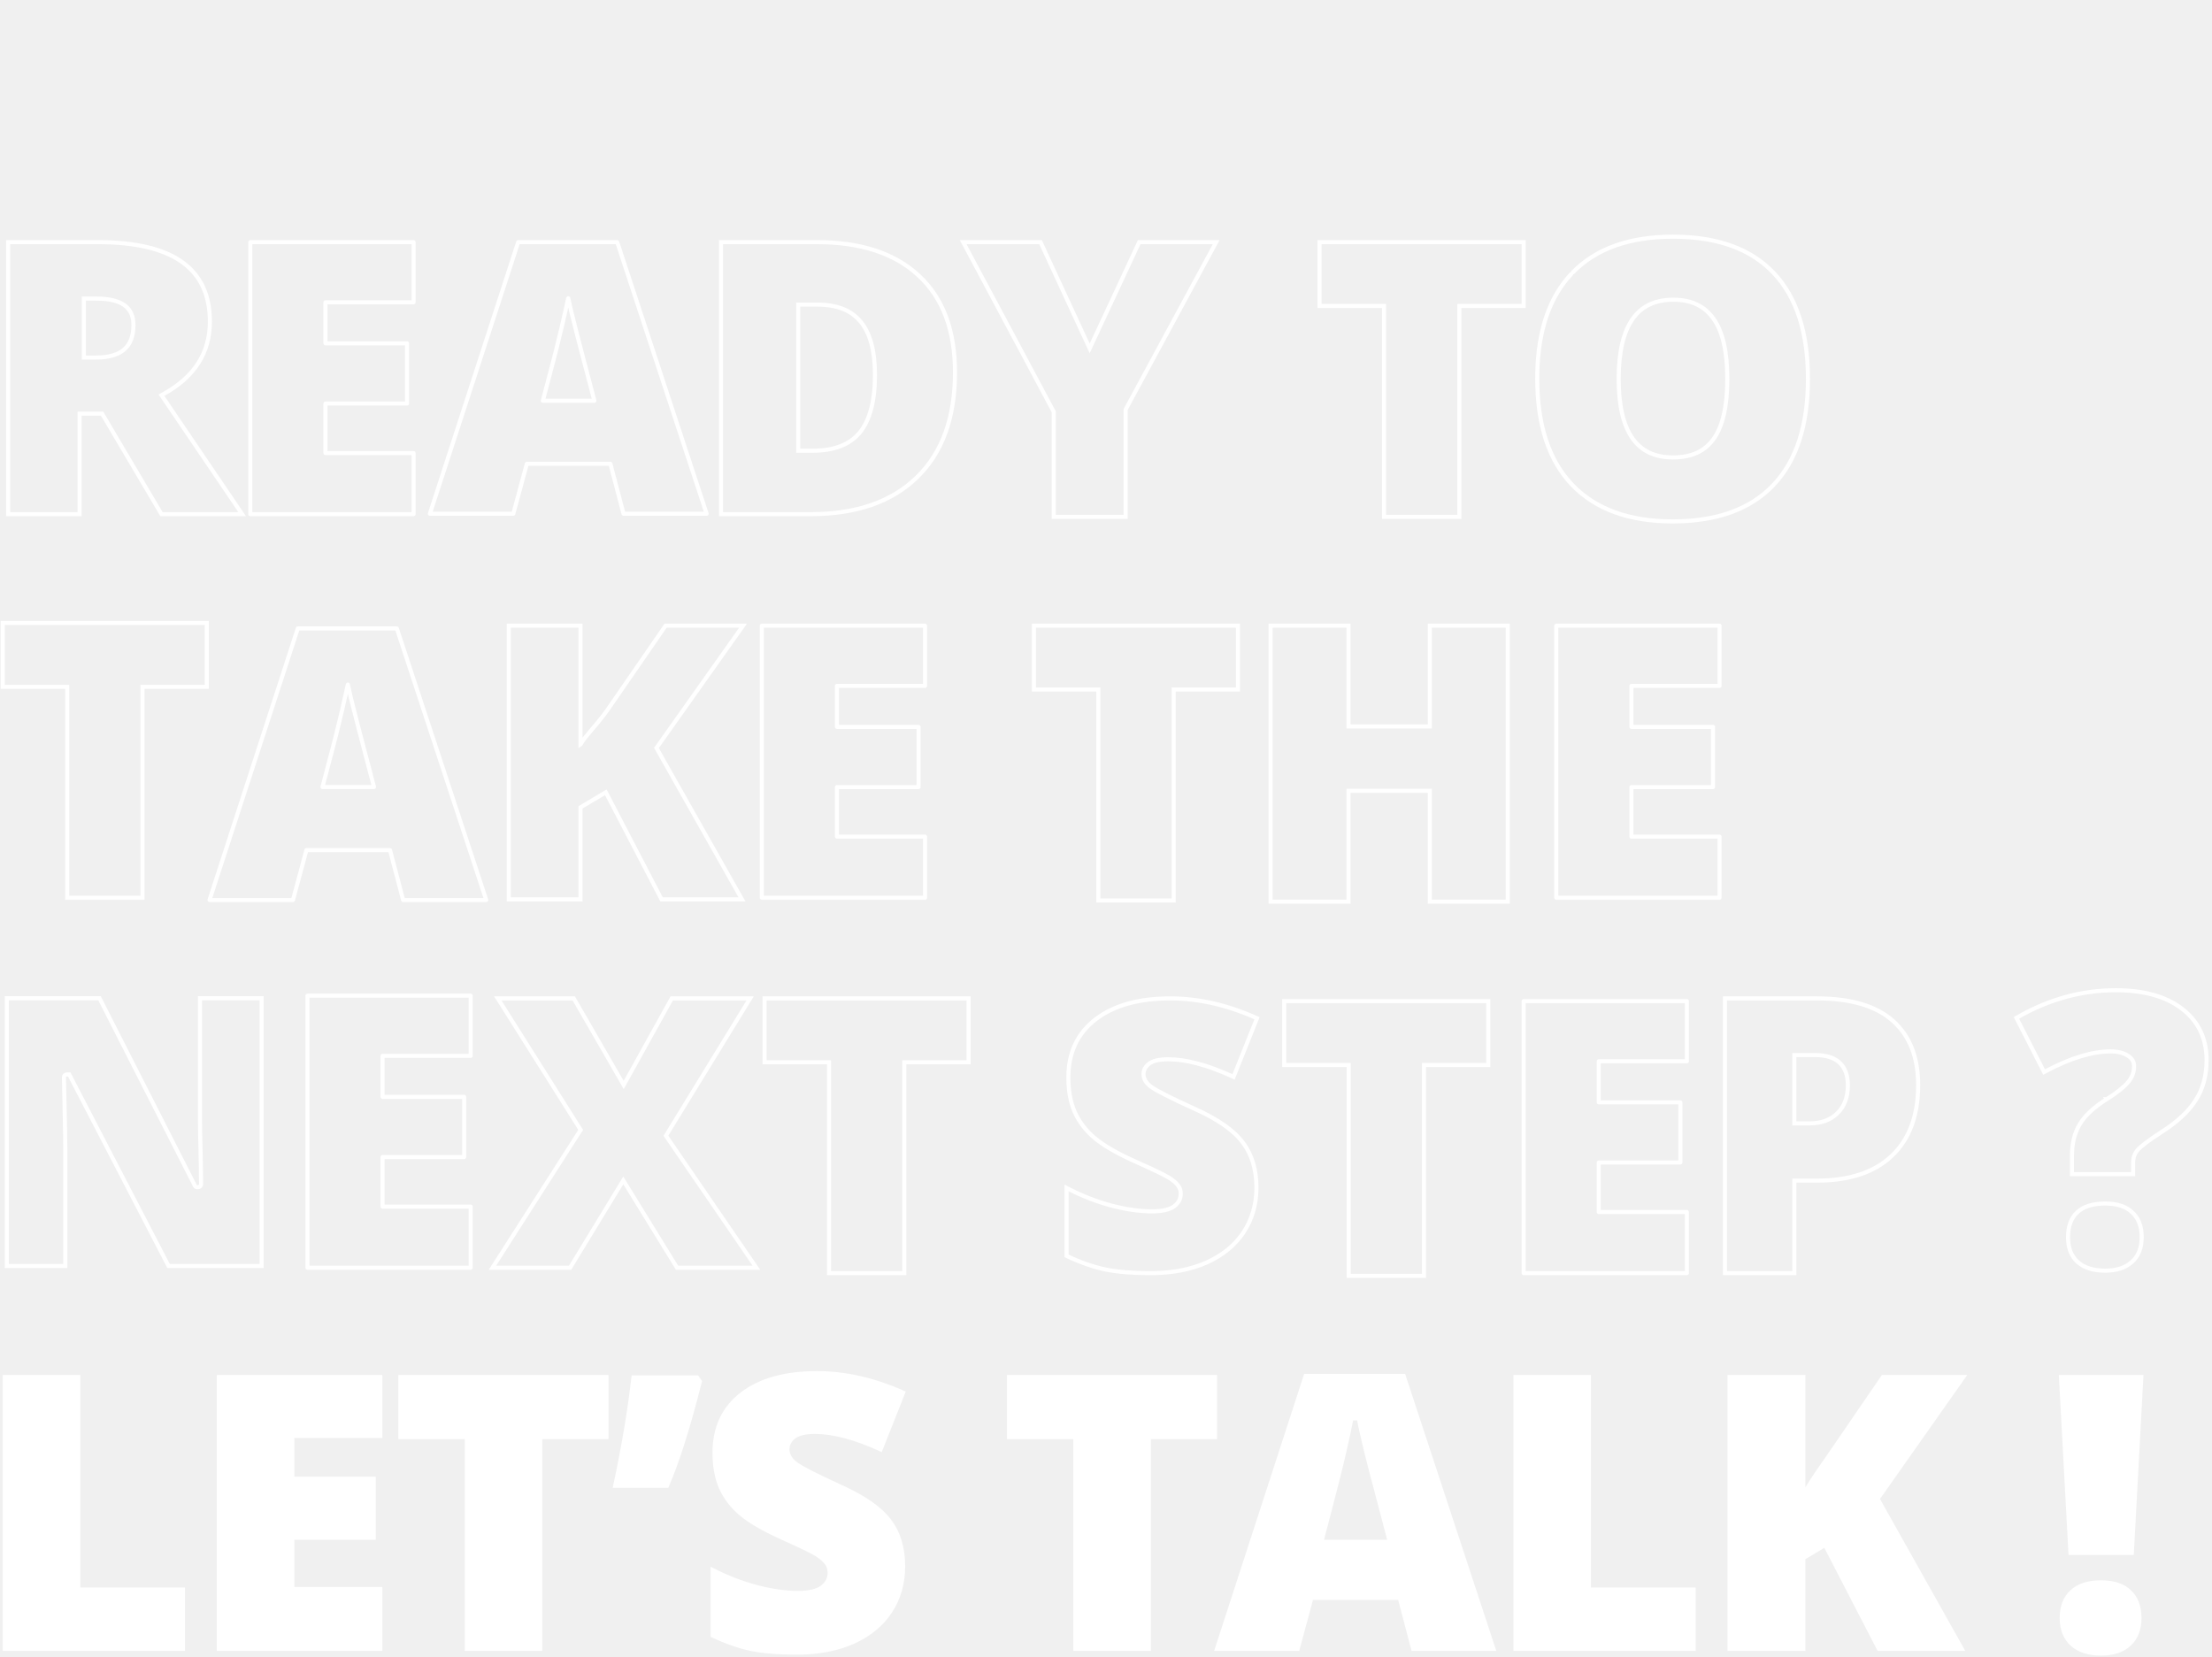
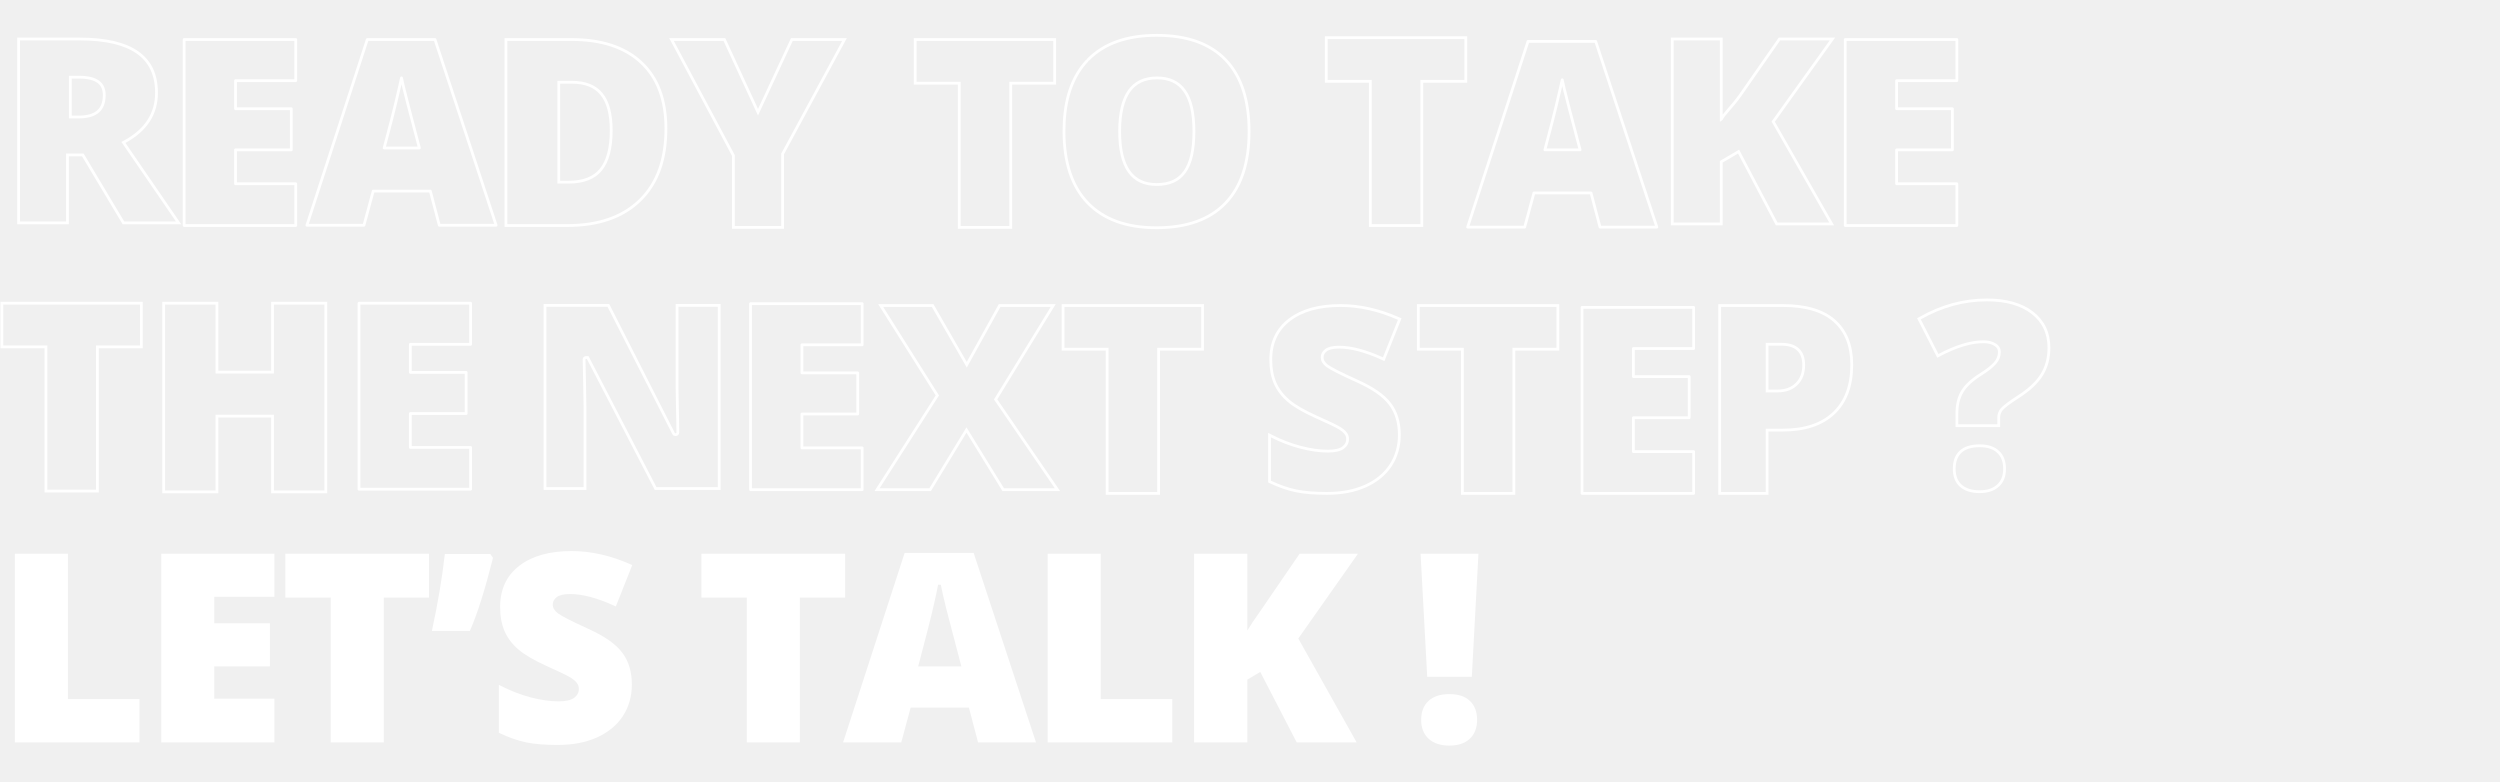
- <svg xmlns="http://www.w3.org/2000/svg" width="813" height="609" viewBox="0 0 813 609" fill="none">
-   <path fill-rule="evenodd" clip-rule="evenodd" d="M472 368H547V391.477H523.37V469H495.696V391.477H472V368Z" stroke="white" stroke-width="1.5" />
-   <path fill-rule="evenodd" clip-rule="evenodd" d="M485 89H560V112.477H536.37V190H508.696V112.477H485V89Z" stroke="white" stroke-width="1.5" />
-   <path fill-rule="evenodd" clip-rule="evenodd" d="M281 367H356V390.477H332.37V468H304.696V390.477H281V367Z" stroke="white" stroke-width="1.5" />
-   <path fill-rule="evenodd" clip-rule="evenodd" d="M140.62 388.12C140.615 388.12 140.61 388.124 140.61 388.13V403.196C140.61 403.201 140.615 403.206 140.62 403.206H170.593C170.599 403.206 170.603 403.21 170.603 403.216V425.315C170.603 425.321 170.599 425.325 170.593 425.325H140.62C140.615 425.325 140.61 425.33 140.61 425.335V443.53C140.61 443.536 140.615 443.54 140.62 443.54H172.99C172.996 443.54 173 443.545 173 443.55V465.99C173 465.996 172.996 466 172.99 466H113.01C113.004 466 113 465.996 113 465.99V366.01C113 366.004 113.004 366 113.01 366H172.99C172.996 366 173 366.004 173 366.01V388.11C173 388.115 172.996 388.12 172.99 388.12H140.62Z" stroke="white" stroke-width="1.5" stroke-linecap="round" stroke-linejoin="round" />
-   <path fill-rule="evenodd" clip-rule="evenodd" d="M587.62 390.12C587.615 390.12 587.61 390.124 587.61 390.13V405.196C587.61 405.201 587.615 405.206 587.62 405.206H617.593C617.599 405.206 617.603 405.21 617.603 405.216V427.315C617.603 427.321 617.599 427.325 617.593 427.325H587.62C587.615 427.325 587.61 427.33 587.61 427.335V445.53C587.61 445.536 587.615 445.54 587.62 445.54H619.99C619.996 445.54 620 445.545 620 445.55V467.99C620 467.996 619.996 468 619.99 468H560.01C560.004 468 560 467.996 560 467.99V368.01C560 368.004 560.004 368 560.01 368H619.99C619.996 368 620 368.004 620 368.01V390.11C620 390.115 619.996 390.12 619.99 390.12H587.62Z" stroke="white" stroke-width="1.5" stroke-linecap="round" stroke-linejoin="round" />
-   <path d="M774.318 404.037C769.618 406.985 766.273 410.069 764.365 413.311C762.458 416.507 761.525 420.407 761.525 424.975V431.604H784.011V427.367C784.011 425.573 784.549 424.061 785.612 422.792C786.758 421.434 789.667 419.212 794.467 416.104C800.174 412.468 804.369 408.593 806.998 404.461C809.684 400.268 811.013 395.338 811.013 389.701C811.013 381.781 808.023 375.472 802.04 370.855C796.078 366.255 787.921 364 777.656 364C765.168 364 753.192 367.273 741.738 373.806L741.115 374.16L751.289 394.07L751.962 393.714C761.111 388.868 769.03 386.486 775.742 386.486C778.424 386.486 780.523 387.036 782.097 388.072L782.109 388.079C783.641 389.047 784.357 390.321 784.357 391.957C784.357 394.184 783.607 396.152 782.083 397.888L782.076 397.896C780.554 399.678 777.986 401.727 774.318 404.037ZM774.318 404.037L774.716 404.672L774.317 404.037L774.318 404.037ZM763.469 445.622C765.743 443.517 769.131 442.404 773.759 442.404C778.194 442.404 781.467 443.534 783.698 445.681L783.704 445.686L783.709 445.691C785.982 447.795 787.16 450.788 787.16 454.779C787.16 458.762 785.942 461.752 783.582 463.859L783.577 463.863C781.245 465.983 778.004 467.086 773.759 467.086C769.37 467.086 766.035 466.001 763.66 463.924C761.305 461.819 760.086 458.809 760.086 454.779C760.086 450.738 761.244 447.724 763.469 445.622Z" stroke="white" stroke-width="1.5" />
-   <path fill-rule="evenodd" clip-rule="evenodd" d="M634 367V468H659.491V433.984H667.826C679.823 433.984 688.955 430.907 695.333 424.86C701.749 418.774 705 410.14 705 398.844C705 388.588 701.894 380.778 695.759 375.297C689.618 369.81 680.352 367 667.826 367H634ZM659.491 387.834H667.211C671.044 387.834 674.059 388.72 676.118 390.628C678.192 392.549 679.167 395.384 679.167 398.984C679.167 403.261 677.906 406.707 675.313 409.219C672.774 411.725 669.36 412.939 665.161 412.939H659.491V387.834Z" stroke="white" stroke-width="1.5" />
-   <path fill-rule="evenodd" clip-rule="evenodd" d="M182.956 367L213.418 415.334L181 466H209.54L229.082 433.906L248.833 466H278L244.748 417.485L275.71 367H246.888L229.234 398.837L210.884 367H182.956Z" stroke="white" stroke-width="1.5" />
-   <path fill-rule="evenodd" clip-rule="evenodd" d="M2.5 366.936V465.377H24V422C24 416.196 23.5 397.225 23.5 396L23.506 395.903C23.54 395.377 23.977 394.967 24.504 394.967H25.448L61.952 465.377H96.156V366.936H73.5V411.5C73.5 417.534 73.845 425.281 73.899 435.253C73.9 435.415 73.866 435.576 73.799 435.724V435.724C73.617 436.128 73.215 436.389 72.771 436.389H72.415C72.099 436.389 71.81 436.211 71.667 435.93L36.57 366.936H2.5Z" stroke="white" stroke-width="1.5" />
-   <path fill-rule="evenodd" clip-rule="evenodd" d="M402.762 374.635C409.47 369.516 418.633 367 430.166 367C440.38 367 450.779 369.345 461.358 374.017L462 374.301L453.382 395.861L452.681 395.542C443.613 391.415 435.848 389.383 429.365 389.383C425.994 389.383 423.703 389.975 422.339 391.02C420.94 392.091 420.288 393.367 420.288 394.882C420.288 396.491 421.104 397.997 422.937 399.404C423.882 400.113 425.676 401.147 428.364 402.514C431.042 403.876 434.566 405.548 438.942 407.533C447.391 411.304 453.35 415.406 456.707 419.877C460.114 424.312 461.792 429.884 461.792 436.542C461.792 442.676 460.222 448.159 457.07 452.966L457.068 452.969C453.913 457.735 449.371 461.44 443.48 464.094L443.476 464.095C437.58 466.706 430.69 468 422.826 468C416.302 468 410.8 467.557 406.333 466.661L406.326 466.66C401.857 465.719 397.22 464.108 392.417 461.836L392 461.639V436.677L393.066 437.22C398.047 439.757 403.225 441.748 408.602 443.191C413.981 444.592 418.899 445.286 423.36 445.286C427.217 445.286 429.894 444.629 431.53 443.443C433.183 442.201 433.971 440.665 433.971 438.794C433.971 437.616 433.639 436.628 432.99 435.794L432.978 435.779L432.968 435.764C432.336 434.863 431.249 433.909 429.646 432.92L429.638 432.915C428.092 431.935 423.835 429.883 416.787 426.74L416.784 426.739C410.397 423.857 405.545 421.042 402.268 418.286L402.264 418.283C399.03 415.525 396.603 412.349 394.999 408.754L394.995 408.747C393.435 405.148 392.667 400.917 392.667 396.074C392.667 386.952 396.025 379.775 402.762 374.635Z" stroke="white" stroke-width="1.5" />
-   <path fill-rule="evenodd" clip-rule="evenodd" d="M756.701 505.436H787.815L784.248 571.604H760.268L756.701 505.436ZM760.948 584.59C763.594 582.094 767.382 580.904 772.19 580.904C776.952 580.904 780.68 582.095 783.238 584.601C785.835 587.054 787.09 590.484 787.09 594.779C787.09 599.044 785.78 602.474 783.091 604.968C780.45 607.413 776.781 608.586 772.19 608.586C767.554 608.586 763.823 607.414 761.095 604.977L761.089 604.972C758.352 602.479 757.016 599.049 757.016 594.779C757.016 590.476 758.299 587.043 760.948 584.59Z" fill="white" />
-   <path fill-rule="evenodd" clip-rule="evenodd" d="M634.922 505.436H663.561V546.717C665.125 544.099 667.432 540.651 670.468 536.38L670.471 536.376L691.673 505.436H723.045L690.971 551.006L722.334 606.877H690.108L670.509 568.967L663.561 573.125V606.877H634.922V505.436Z" fill="white" />
-   <path fill-rule="evenodd" clip-rule="evenodd" d="M556.236 505.436H584.738V583.57H623.225V606.877H556.236V505.436Z" fill="white" />
-   <path fill-rule="evenodd" clip-rule="evenodd" d="M479.329 505.025H516.442L549.953 606.877H518.807L513.886 588.146H482.568L477.509 606.877H446.234L479.329 505.025ZM497.319 522.12L498.796 522.116C499.247 524.598 500.176 528.725 501.588 534.511C503.046 540.295 504.275 545.005 505.275 548.643L505.277 548.651L509.831 565.998H486.624L486.874 565.056C491.021 549.377 493.684 538.887 494.865 533.572L494.866 533.566C496.096 528.234 496.913 524.423 497.319 522.12Z" fill="white" />
-   <path fill-rule="evenodd" clip-rule="evenodd" d="M370.09 505.436H447.332V529.016H422.996V606.877H394.494V529.016H370.09V505.436Z" fill="white" />
-   <path fill-rule="evenodd" clip-rule="evenodd" d="M272.213 511.88C279.085 506.597 288.472 504 300.287 504C310.751 504 321.404 506.421 332.242 511.242L332.9 511.535L324.072 533.788L323.353 533.459C314.063 529.199 306.108 527.102 299.467 527.102C296.013 527.102 293.666 527.713 292.269 528.791C290.835 529.897 290.168 531.214 290.168 532.777C290.168 534.439 291.004 535.994 292.883 537.446C293.852 538.177 295.689 539.244 298.442 540.655C301.184 542.06 304.795 543.786 309.278 545.834C317.934 549.727 324.039 553.961 327.478 558.577C330.968 563.153 332.688 568.904 332.688 575.775C332.688 582.107 331.079 587.766 327.849 592.728L327.847 592.73C324.615 597.649 319.963 601.473 313.927 604.212L313.923 604.214C307.883 606.909 300.825 608.244 292.768 608.244C286.084 608.244 280.448 607.787 275.871 606.862L275.864 606.861C271.286 605.889 266.536 604.228 261.615 601.882L261.188 601.678V575.915L262.28 576.475C267.382 579.094 272.686 581.148 278.193 582.638C283.704 584.084 288.744 584.801 293.314 584.801C297.266 584.801 300.009 584.122 301.686 582.898C303.379 581.616 304.186 580.031 304.186 578.1C304.186 576.884 303.845 575.864 303.18 575.004L303.168 574.989L303.158 574.973C302.51 574.042 301.397 573.058 299.754 572.037L299.747 572.032C298.163 571.021 293.801 568.903 286.581 565.659L286.578 565.657C280.034 562.683 275.064 559.778 271.707 556.934L271.703 556.93C268.39 554.084 265.903 550.805 264.26 547.095L264.256 547.087C262.658 543.373 261.871 539.006 261.871 534.008C261.871 524.593 265.311 517.186 272.213 511.88Z" fill="white" />
-   <path fill-rule="evenodd" clip-rule="evenodd" d="M232.143 505.572H256.588L258.027 507.682L257.944 508.009C253.748 524.703 249.703 537.533 245.805 546.475L245.609 546.926H225.186L225.38 546.018C228.475 531.591 230.704 518.332 232.067 506.238L232.143 505.572Z" fill="white" />
-   <path fill-rule="evenodd" clip-rule="evenodd" d="M146.406 505.436H223.648V529.016H199.312V606.877H170.811V529.016H146.406V505.436Z" fill="white" />
-   <path fill-rule="evenodd" clip-rule="evenodd" d="M79.684 505.436H140.52V528.605H108.186V542.828H138.127V565.998H108.186V583.365H140.52V606.877H79.684V505.436Z" fill="white" />
-   <path fill-rule="evenodd" clip-rule="evenodd" d="M1 505.436H29.502V583.57H67.988V606.877H1V505.436Z" fill="white" />
-   <path fill-rule="evenodd" clip-rule="evenodd" d="M600.007 117.311C596.658 122.107 594.926 129.397 594.926 139.298C594.926 149.106 596.647 156.325 599.972 161.075C603.262 165.774 608.189 168.151 614.891 168.151C621.724 168.151 626.664 165.833 629.864 161.283L629.867 161.279C633.15 156.676 634.856 149.395 634.856 139.298C634.856 129.157 633.126 121.829 629.798 117.179L629.793 117.172C626.538 112.52 621.662 110.166 615.032 110.166C608.284 110.166 603.322 112.566 600.007 117.311Z" stroke="white" stroke-width="1.5" />
-   <path d="M577.419 100.814C576.475 101.829 575.585 102.895 574.749 104.01C568.224 112.719 565 124.464 565 139.162C565 156.142 569.233 169.197 577.817 178.202C586.451 187.211 598.803 191.667 614.749 191.667C630.919 191.667 643.321 187.239 651.82 178.269C660.312 169.309 664.498 156.276 664.498 139.299C664.498 122.278 660.336 109.245 651.889 100.329C643.435 91.405 631.056 87 614.887 87C598.969 87 586.662 91.337 578.086 100.115" stroke="white" stroke-width="1.5" stroke-linecap="round" stroke-linejoin="round" />
-   <path fill-rule="evenodd" clip-rule="evenodd" d="M187 230V330.597H213.365V296.769L222.661 291.237L243.144 330.597H272.707L241.272 274.943L273.098 230H244.625L223.278 260.962L223.267 260.973C219 266.934 214.797 270.863 213.419 273.555L213.365 273.592V230H187Z" stroke="white" stroke-width="1.5" />
-   <path fill-rule="evenodd" clip-rule="evenodd" d="M307.62 252.12C307.615 252.12 307.61 252.124 307.61 252.13V267.196C307.61 267.201 307.615 267.206 307.62 267.206H337.593C337.599 267.206 337.603 267.21 337.603 267.216V289.315C337.603 289.321 337.599 289.325 337.593 289.325H307.62C307.615 289.325 307.61 289.33 307.61 289.335V307.53C307.61 307.536 307.615 307.54 307.62 307.54H339.99C339.996 307.54 340 307.545 340 307.55V329.99C340 329.996 339.996 330 339.99 330H280.01C280.004 330 280 329.996 280 329.99V230.01C280 230.004 280.004 230 280.01 230H339.99C339.996 230 340 230.004 340 230.01V252.11C340 252.115 339.996 252.12 339.99 252.12H307.62Z" stroke="white" stroke-width="1.5" stroke-linecap="round" stroke-linejoin="round" />
-   <path fill-rule="evenodd" clip-rule="evenodd" d="M380 230H455V253.477H431.37V331H403.696V253.477H380V230Z" stroke="white" stroke-width="1.5" />
-   <path fill-rule="evenodd" clip-rule="evenodd" d="M467 230H495.639V267.051H525.516V230H554.154V331.441H525.516V290.699H495.639V331.441H467V230Z" stroke="white" stroke-width="1.5" />
-   <path fill-rule="evenodd" clip-rule="evenodd" d="M599.62 252.12C599.615 252.12 599.61 252.124 599.61 252.13V267.196C599.61 267.201 599.615 267.206 599.62 267.206H629.593C629.599 267.206 629.603 267.21 629.603 267.216V289.315C629.603 289.321 629.599 289.325 629.593 289.325H599.62C599.615 289.325 599.61 289.33 599.61 289.335V307.53C599.61 307.536 599.615 307.54 599.62 307.54H631.99C631.996 307.54 632 307.545 632 307.55V329.99C632 329.996 631.996 330 631.99 330H572.01C572.004 330 572 329.996 572 329.99V230.01C572 230.004 572.004 230 572.01 230H631.99C631.996 230 632 230.004 632 230.01V252.11C632 252.115 631.996 252.12 631.99 252.12H599.62Z" stroke="white" stroke-width="1.5" stroke-linecap="round" stroke-linejoin="round" />
-   <path fill-rule="evenodd" clip-rule="evenodd" d="M119.62 111.12C119.615 111.12 119.61 111.124 119.61 111.13V126.196C119.61 126.201 119.615 126.206 119.62 126.206H149.593C149.599 126.206 149.603 126.21 149.603 126.216V148.315C149.603 148.321 149.599 148.325 149.593 148.325H119.62C119.615 148.325 119.61 148.33 119.61 148.335V166.53C119.61 166.536 119.615 166.54 119.62 166.54H151.99C151.996 166.54 152 166.545 152 166.55V188.99C152 188.996 151.996 189 151.99 189H92.01C92.004 189 92 188.996 92 188.99V89.01C92 89.004 92.004 89 92.01 89H151.99C151.996 89 152 89.004 152 89.01V111.11C152 111.115 151.996 111.12 151.99 111.12H119.62Z" stroke="white" stroke-width="1.5" stroke-linecap="round" stroke-linejoin="round" />
-   <path fill-rule="evenodd" clip-rule="evenodd" d="M3 89V189H29.265V152.057H37.522L59.348 189H89L59.347 145.266L60.075 144.863C71.507 138.543 77.141 129.682 77.141 118.237C77.141 108.433 73.727 101.185 66.971 96.355C60.168 91.491 49.869 89 35.952 89H3ZM30.811 109.763V131.433H35.247C40.009 131.433 43.435 130.393 45.667 128.447C47.881 126.517 49.05 123.579 49.05 119.487C49.05 116.18 47.935 113.809 45.788 112.234C43.598 110.627 40.22 109.763 35.53 109.763H30.811Z" stroke="white" stroke-width="1.5" />
-   <path fill-rule="evenodd" clip-rule="evenodd" d="M265 89H300.203C316.307 89 328.84 93.076 337.691 101.331C346.598 109.595 351 121.496 351 136.911C351 153.491 346.373 166.374 337.021 175.446C327.719 184.513 314.661 189 297.956 189H265V89ZM293.392 111.975V165.688H298.637C306.665 165.688 312.405 163.397 316.032 158.955C319.691 154.428 321.587 147.438 321.587 137.854C321.587 128.9 319.782 122.41 316.31 118.243L316.307 118.24C312.902 114.103 307.677 111.975 300.476 111.975H293.392Z" stroke="white" stroke-width="1.5" />
-   <path fill-rule="evenodd" clip-rule="evenodd" d="M354 89L387.29 151.371V190H413.718V150.527L447 89H418.706L400.501 128.075L382.441 89H354Z" stroke="white" stroke-width="1.5" />
-   <path fill-rule="evenodd" clip-rule="evenodd" d="M1 229H76V252.477H52.37V330H24.696V252.477H1V229Z" stroke="white" stroke-width="1.5" />
-   <path fill-rule="evenodd" clip-rule="evenodd" d="M193.636 170.489H224.335C224.34 170.489 224.344 170.492 224.345 170.496L229.168 188.844C229.169 188.848 229.173 188.852 229.178 188.852H259.701C259.708 188.852 259.713 188.845 259.711 188.838L226.853 89.007C226.851 89.003 226.847 89 226.843 89H190.46C190.456 89 190.452 89.003 190.451 89.007L158 188.838C157.998 188.845 158.003 188.852 158.01 188.852H188.66C188.665 188.852 188.669 188.849 188.67 188.844L193.627 170.496C193.628 170.492 193.632 170.489 193.636 170.489ZM208.836 109.631C208.537 111.064 208.19 112.639 207.795 114.358C207.079 117.623 206.318 120.867 205.512 124.088C204.752 127.307 204.08 129.994 203.497 132.148L199.52 147.292C199.518 147.299 199.523 147.305 199.529 147.305H218.446C218.453 147.305 218.458 147.299 218.456 147.292L214.478 132.143C214.031 130.403 213.383 127.921 212.534 124.705C211.684 121.44 210.833 118.084 209.983 114.641C209.559 112.802 209.181 111.125 208.855 109.631C208.853 109.621 208.838 109.621 208.836 109.631Z" stroke="white" stroke-width="1.5" stroke-linecap="round" stroke-linejoin="round" />
-   <path fill-rule="evenodd" clip-rule="evenodd" d="M112.636 312.489H143.335C143.34 312.489 143.344 312.492 143.345 312.496L148.168 330.844C148.169 330.848 148.173 330.852 148.178 330.852H178.701C178.708 330.852 178.713 330.845 178.711 330.838L145.853 231.007C145.851 231.003 145.847 231 145.843 231H109.46C109.456 231 109.452 231.003 109.451 231.007L77.001 330.838C76.998 330.845 77.003 330.852 77.01 330.852H107.66C107.665 330.852 107.669 330.849 107.67 330.844L112.627 312.496C112.628 312.492 112.632 312.489 112.636 312.489ZM127.836 251.631C127.537 253.064 127.19 254.639 126.795 256.358C126.079 259.623 125.318 262.867 124.512 266.088C123.752 269.307 123.08 271.994 122.497 274.148L118.52 289.292C118.518 289.299 118.523 289.305 118.529 289.305H137.446C137.453 289.305 137.458 289.299 137.456 289.292L133.478 274.143C133.031 272.403 132.383 269.921 131.534 266.705C130.684 263.44 129.833 260.084 128.983 256.641C128.559 254.802 128.181 253.125 127.855 251.631C127.853 251.621 127.838 251.621 127.836 251.631Z" stroke="white" stroke-width="1.5" stroke-linecap="round" stroke-linejoin="round" />
+ <svg xmlns="http://www.w3.org/2000/svg" width="1344" height="420" viewBox="0 0 1344 420" fill="none">
+   <path fill-rule="evenodd" clip-rule="evenodd" d="M762.5 164.247H837.5V187.725H813.87V265.247H786.196V187.725H762.5V164.247Z" stroke="white" stroke-width="1.5" />
+   <path fill-rule="evenodd" clip-rule="evenodd" d="M492 21.247H567V44.724H543.37V122.247H515.696V44.724H492V21.247Z" stroke="white" stroke-width="1.5" />
+   <path fill-rule="evenodd" clip-rule="evenodd" d="M571.5 164.247H646.5V187.725H622.87V265.247H595.196V187.725H571.5V164.247Z" stroke="white" stroke-width="1.5" />
+   <path fill-rule="evenodd" clip-rule="evenodd" d="M431.12 185.367C431.115 185.367 431.11 185.371 431.11 185.377V200.443C431.11 200.448 431.115 200.453 431.12 200.453H461.093C461.099 200.453 461.103 200.457 461.103 200.463V222.563C461.103 222.568 461.099 222.573 461.093 222.573H431.12C431.115 222.573 431.11 222.577 431.11 222.582V240.777C431.11 240.783 431.115 240.787 431.12 240.787H463.49C463.496 240.787 463.5 240.792 463.5 240.797V263.237C463.5 263.243 463.496 263.247 463.49 263.247H403.51C403.504 263.247 403.5 263.243 403.5 263.237V163.257C403.5 163.252 403.504 163.247 403.51 163.247H463.49C463.496 163.247 463.5 163.252 463.5 163.257V185.357C463.5 185.362 463.496 185.367 463.49 185.367H431.12Z" stroke="white" stroke-width="1.5" stroke-linecap="round" stroke-linejoin="round" />
+   <path fill-rule="evenodd" clip-rule="evenodd" d="M878.12 187.367C878.115 187.367 878.11 187.371 878.11 187.377V202.443C878.11 202.448 878.115 202.453 878.12 202.453H908.093C908.099 202.453 908.103 202.457 908.103 202.463V224.563C908.103 224.568 908.099 224.573 908.093 224.573H878.12C878.115 224.573 878.11 224.577 878.11 224.582V242.777C878.11 242.783 878.115 242.787 878.12 242.787H910.49C910.496 242.787 910.5 242.792 910.5 242.797V265.237C910.5 265.243 910.496 265.247 910.49 265.247H850.51C850.504 265.247 850.5 265.243 850.5 265.237V165.257C850.5 165.252 850.504 165.247 850.51 165.247H910.49C910.496 165.247 910.5 165.252 910.5 165.257V187.357C910.5 187.362 910.496 187.367 910.49 187.367H878.12Z" stroke="white" stroke-width="1.5" stroke-linecap="round" stroke-linejoin="round" />
+   <path d="M1064.82 201.284C1060.12 204.232 1056.77 207.316 1054.87 210.558C1052.96 213.754 1052.03 217.654 1052.03 222.222V228.851H1074.51V224.614C1074.51 222.82 1075.05 221.308 1076.11 220.039C1077.26 218.681 1080.17 216.46 1084.97 213.351C1090.67 209.715 1094.87 205.84 1097.5 201.708C1100.18 197.515 1101.51 192.585 1101.51 186.948C1101.51 179.028 1098.52 172.719 1092.54 168.103C1086.58 163.502 1078.42 161.247 1068.16 161.247C1055.67 161.247 1043.69 164.521 1032.24 171.053L1031.62 171.407L1041.79 191.317L1042.46 190.961C1051.61 186.115 1059.53 183.733 1066.24 183.733C1068.92 183.733 1071.02 184.283 1072.6 185.319L1072.61 185.326C1074.14 186.294 1074.86 187.568 1074.86 189.204C1074.86 191.432 1074.11 193.399 1072.58 195.135L1072.58 195.143C1071.05 196.926 1068.49 198.974 1064.82 201.284ZM1064.82 201.284L1065.22 201.919L1064.82 201.284L1064.82 201.284ZM1053.97 242.869C1056.24 240.764 1059.63 239.651 1064.26 239.651C1068.69 239.651 1071.97 240.781 1074.2 242.928L1074.2 242.933L1074.21 242.938C1076.48 245.042 1077.66 248.035 1077.66 252.026C1077.66 256.009 1076.44 258.999 1074.08 261.106L1074.08 261.11C1071.75 263.23 1068.5 264.333 1064.26 264.333C1059.87 264.333 1056.54 263.248 1054.16 261.171C1051.8 259.066 1050.59 256.056 1050.59 252.026C1050.59 247.985 1051.74 244.971 1053.97 242.869Z" stroke="white" stroke-width="1.5" />
+   <path fill-rule="evenodd" clip-rule="evenodd" d="M924.5 164.247V265.247H949.991V231.231H958.326C970.323 231.231 979.455 228.154 985.833 222.107C992.249 216.021 995.5 207.387 995.5 196.091C995.5 185.835 992.394 178.025 986.259 172.544C980.118 167.057 970.852 164.247 958.326 164.247H924.5ZM949.991 185.082H957.711C961.544 185.082 964.559 185.967 966.618 187.875C968.692 189.796 969.667 192.631 969.667 196.231C969.667 200.508 968.406 203.954 965.813 206.466C963.274 208.972 959.86 210.186 955.661 210.186H949.991V185.082Z" stroke="white" stroke-width="1.5" />
+   <path fill-rule="evenodd" clip-rule="evenodd" d="M473.456 164.247L503.918 212.581L471.5 263.247H500.04L519.582 231.153L539.333 263.247H568.5L535.248 214.733L566.21 164.247H537.388L519.734 196.084L501.384 164.247H473.456Z" stroke="white" stroke-width="1.5" />
+   <path fill-rule="evenodd" clip-rule="evenodd" d="M293 164.183V262.624H314.5V219.247C314.5 213.444 314 194.472 314 193.247L314.006 193.15C314.04 192.624 314.477 192.214 315.004 192.214H315.948L352.452 262.624H386.656V164.183H364V208.747C364 214.782 364.345 222.528 364.399 232.501C364.4 232.662 364.366 232.823 364.3 232.971V232.971C364.117 233.375 363.715 233.636 363.271 233.636H362.915C362.599 233.636 362.31 233.458 362.167 233.177L327.07 164.183H293Z" stroke="white" stroke-width="1.5" />
+   <path fill-rule="evenodd" clip-rule="evenodd" d="M693.262 171.882C699.97 166.763 709.133 164.247 720.666 164.247C730.88 164.247 741.279 166.592 751.858 171.264L752.5 171.548L743.882 193.109L743.181 192.789C734.113 188.662 726.348 186.63 719.865 186.63C716.494 186.63 714.203 187.222 712.839 188.267C711.44 189.338 710.788 190.614 710.788 192.129C710.788 193.738 711.604 195.244 713.437 196.651C714.382 197.36 716.176 198.394 718.864 199.761C721.542 201.123 725.066 202.795 729.442 204.78C737.891 208.551 743.85 212.653 747.207 217.125C750.614 221.559 752.292 227.131 752.292 233.789C752.292 239.923 750.722 245.406 747.57 250.213L747.568 250.216C744.413 254.982 739.871 258.687 733.98 261.341L733.976 261.343C728.08 263.953 721.19 265.247 713.326 265.247C706.802 265.247 701.3 264.804 696.833 263.908L696.826 263.907C692.357 262.966 687.72 261.355 682.917 259.083L682.5 258.886V233.924L683.566 234.467C688.547 237.004 693.725 238.995 699.102 240.439C704.481 241.839 709.399 242.533 713.86 242.533C717.717 242.533 720.394 241.876 722.03 240.69C723.683 239.448 724.471 237.913 724.471 236.041C724.471 234.863 724.139 233.875 723.49 233.041L723.478 233.027L723.468 233.012C722.836 232.11 721.749 231.156 720.146 230.167L720.138 230.162C718.592 229.182 714.335 227.13 707.287 223.987L707.284 223.986C700.897 221.104 696.045 218.289 692.768 215.533L692.764 215.53C689.53 212.772 687.103 209.596 685.499 206.001L685.495 205.994C683.935 202.395 683.167 198.164 683.167 193.321C683.167 184.199 686.525 177.022 693.262 171.882Z" stroke="white" stroke-width="1.5" />
+   <path fill-rule="evenodd" clip-rule="evenodd" d="M763.701 297.683H794.815L791.248 363.851H767.268L763.701 297.683ZM767.948 376.837C770.594 374.341 774.382 373.151 779.19 373.151C783.952 373.151 787.68 374.342 790.238 376.848C792.835 379.302 794.09 382.731 794.09 387.026C794.09 391.291 792.78 394.721 790.091 397.215C787.45 399.66 783.781 400.833 779.19 400.833C774.554 400.833 770.823 399.661 768.095 397.224L768.089 397.22C765.352 394.726 764.016 391.296 764.016 387.026C764.016 382.723 765.299 379.29 767.948 376.837Z" fill="white" />
+   <path fill-rule="evenodd" clip-rule="evenodd" d="M641.922 297.683H670.561V338.964C672.125 336.346 674.432 332.898 677.468 328.627L677.471 328.623L698.673 297.683H730.045L697.971 343.253L729.334 399.124H697.108L677.509 361.214L670.561 365.372V399.124H641.922V297.683Z" fill="white" />
+   <path fill-rule="evenodd" clip-rule="evenodd" d="M563.236 297.683H591.738V375.817H630.225V399.124H563.236V297.683Z" fill="white" />
+   <path fill-rule="evenodd" clip-rule="evenodd" d="M486.329 297.272H523.442L556.953 399.124H525.807L520.885 380.394H489.568L484.509 399.124H453.234L486.329 297.272ZM504.319 314.367L505.796 314.363C506.247 316.845 507.176 320.972 508.588 326.758C510.046 332.542 511.275 337.252 512.275 340.89L512.277 340.898L516.831 358.245H493.624L493.874 357.303C498.021 341.624 500.684 331.134 501.865 325.819L501.866 325.813C503.096 320.481 503.913 316.67 504.319 314.367Z" fill="white" />
+   <path fill-rule="evenodd" clip-rule="evenodd" d="M377.09 297.683H454.332V321.263H429.996V399.124H401.494V321.263H377.09V297.683Z" fill="white" />
+   <path fill-rule="evenodd" clip-rule="evenodd" d="M279.213 304.127C286.085 298.844 295.472 296.247 307.287 296.247C317.751 296.247 328.404 298.668 339.242 303.49L339.9 303.782L331.072 326.036L330.353 325.706C321.063 321.446 313.108 319.349 306.467 319.349C303.013 319.349 300.666 319.96 299.269 321.038C297.835 322.144 297.168 323.461 297.168 325.024C297.168 326.686 298.004 328.241 299.883 329.693C300.852 330.425 302.689 331.491 305.442 332.902C308.184 334.307 311.795 336.033 316.278 338.081C324.934 341.974 331.039 346.208 334.478 350.824C337.968 355.4 339.688 361.151 339.688 368.022C339.688 374.354 338.079 380.013 334.849 384.975L334.847 384.977C331.615 389.896 326.963 393.72 320.927 396.459L320.923 396.461C314.883 399.156 307.825 400.491 299.768 400.491C293.084 400.491 287.448 400.034 282.871 399.109L282.864 399.108C278.286 398.137 273.536 396.475 268.615 394.129L268.188 393.926V368.162L269.28 368.722C274.382 371.341 279.686 373.395 285.193 374.885C290.704 376.331 295.744 377.048 300.314 377.048C304.266 377.048 307.009 376.369 308.686 375.145C310.379 373.863 311.186 372.278 311.186 370.347C311.186 369.132 310.845 368.111 310.18 367.251L310.168 367.236L310.158 367.22C309.51 366.289 308.397 365.305 306.754 364.284L306.747 364.279C305.163 363.268 300.801 361.15 293.581 357.906L293.578 357.904C287.034 354.93 282.064 352.025 278.707 349.181L278.703 349.177C275.39 346.331 272.903 343.052 271.26 339.342L271.256 339.335C269.658 335.62 268.871 331.254 268.871 326.255C268.871 316.84 272.311 309.433 279.213 304.127Z" fill="white" />
+   <path fill-rule="evenodd" clip-rule="evenodd" d="M239.143 297.819H263.588L265.027 299.929L264.944 300.256C260.748 316.95 256.703 329.78 252.805 338.723L252.609 339.173H232.186L232.38 338.266C235.475 323.838 237.704 310.579 239.067 298.485L239.143 297.819Z" fill="white" />
+   <path fill-rule="evenodd" clip-rule="evenodd" d="M153.406 297.683H230.648V321.263H206.312V399.124H177.811V321.263H153.406V297.683Z" fill="white" />
+   <path fill-rule="evenodd" clip-rule="evenodd" d="M86.684 297.683H147.52V320.853H115.186V335.075H145.127V358.245H115.186V375.612H147.52V399.124H86.684V297.683Z" fill="white" />
+   <path fill-rule="evenodd" clip-rule="evenodd" d="M8 297.683H36.502V375.817H74.988V399.124H8V297.683Z" fill="white" />
+   <path fill-rule="evenodd" clip-rule="evenodd" d="M607.007 48.955C603.658 53.694 601.926 60.898 601.926 70.683C601.926 80.375 603.647 87.51 606.972 92.203C610.262 96.847 615.189 99.196 621.891 99.196C628.724 99.196 633.664 96.906 636.864 92.409L636.867 92.405C640.15 87.856 641.856 80.661 641.856 70.683C641.856 60.661 640.126 53.419 636.798 48.824L636.793 48.817C633.538 44.22 628.662 41.894 622.032 41.894C615.284 41.894 610.322 44.265 607.007 48.955Z" stroke="white" stroke-width="1.5" />
+   <path d="M584.419 32.651C583.475 33.655 582.585 34.708 581.749 35.81C575.224 44.416 572 56.023 572 70.548C572 87.328 576.233 100.23 584.817 109.13C593.451 118.032 605.803 122.435 621.749 122.435C637.919 122.435 650.321 118.059 658.82 109.196C667.312 100.34 671.498 87.461 671.498 70.684C671.498 53.863 667.336 40.983 658.889 32.172C650.435 23.353 638.056 19 621.887 19C605.969 19 593.662 23.286 585.086 31.96" stroke="white" stroke-width="1.5" stroke-linecap="round" stroke-linejoin="round" />
+   <path fill-rule="evenodd" clip-rule="evenodd" d="M899 20.977V120.391H925.365V86.96L934.661 81.494L955.144 120.391H984.707L953.272 65.391L985.098 20.977H956.625L935.278 51.575L935.267 51.585C931 57.476 926.797 61.359 925.419 64.019L925.365 64.056V20.977H899Z" stroke="white" stroke-width="1.5" />
+   <path fill-rule="evenodd" clip-rule="evenodd" d="M1019.62 43.367C1019.61 43.367 1019.61 43.371 1019.61 43.377V58.443C1019.61 58.448 1019.61 58.453 1019.62 58.453H1049.59C1049.6 58.453 1049.6 58.457 1049.6 58.463V80.563C1049.6 80.568 1049.6 80.573 1049.59 80.573H1019.62C1019.61 80.573 1019.61 80.577 1019.61 80.582V98.777C1019.61 98.783 1019.61 98.787 1019.62 98.787H1051.99C1052 98.787 1052 98.792 1052 98.797V121.237C1052 121.243 1052 121.247 1051.99 121.247H992.01C992.004 121.247 992 121.243 992 121.237V21.257C992 21.252 992.004 21.247 992.01 21.247H1051.99C1052 21.247 1052 21.252 1052 21.257V43.357C1052 43.362 1052 43.367 1051.99 43.367H1019.62Z" stroke="white" stroke-width="1.5" stroke-linecap="round" stroke-linejoin="round" />
+   <path fill-rule="evenodd" clip-rule="evenodd" d="M1 163H76V186.477H52.37V264H24.696V186.477H1V163Z" stroke="white" stroke-width="1.5" />
+   <path fill-rule="evenodd" clip-rule="evenodd" d="M88 163H116.639V200.051H146.516V163H175.154V264.441H146.516V223.699H116.639V264.441H88V163Z" stroke="white" stroke-width="1.5" />
+   <path fill-rule="evenodd" clip-rule="evenodd" d="M220.62 185.12C220.615 185.12 220.61 185.124 220.61 185.13V200.196C220.61 200.201 220.615 200.206 220.62 200.206H250.593C250.599 200.206 250.603 200.21 250.603 200.216V222.315C250.603 222.321 250.599 222.325 250.593 222.325H220.62C220.615 222.325 220.61 222.33 220.61 222.335V240.53C220.61 240.536 220.615 240.54 220.62 240.54H252.99C252.996 240.54 253 240.545 253 240.55V262.99C253 262.996 252.996 263 252.99 263H193.01C193.004 263 193 262.996 193 262.99V163.01C193 163.004 193.004 163 193.01 163H252.99C252.996 163 253 163.004 253 163.01V185.11C253 185.115 252.996 185.12 252.99 185.12H220.62Z" stroke="white" stroke-width="1.5" stroke-linecap="round" stroke-linejoin="round" />
+   <path fill-rule="evenodd" clip-rule="evenodd" d="M126.62 43.367C126.615 43.367 126.61 43.371 126.61 43.377V58.443C126.61 58.448 126.615 58.453 126.62 58.453H156.593C156.599 58.453 156.603 58.457 156.603 58.463V80.563C156.603 80.568 156.599 80.573 156.593 80.573H126.62C126.615 80.573 126.61 80.577 126.61 80.582V98.777C126.61 98.783 126.615 98.787 126.62 98.787H158.99C158.996 98.787 159 98.792 159 98.797V121.237C159 121.243 158.996 121.247 158.99 121.247H99.01C99.004 121.247 99 121.243 99 121.237V21.257C99 21.252 99.004 21.247 99.01 21.247H158.99C158.996 21.247 159 21.252 159 21.257V43.357C159 43.362 158.996 43.367 158.99 43.367H126.62Z" stroke="white" stroke-width="1.5" stroke-linecap="round" stroke-linejoin="round" />
+   <path fill-rule="evenodd" clip-rule="evenodd" d="M10 20.977V119.8H36.266V83.291H44.522L66.348 119.8H96L66.347 76.58L67.075 76.182C78.507 69.937 84.141 61.18 84.141 49.869C84.141 40.181 80.727 33.018 73.971 28.245C67.168 23.439 56.869 20.977 42.952 20.977H10ZM37.81 41.495V62.91H42.247C47.009 62.91 50.435 61.882 52.667 59.959C54.881 58.052 56.05 55.149 56.05 51.105C56.05 47.837 54.935 45.494 52.788 43.937C50.598 42.349 47.22 41.495 42.53 41.495H37.81Z" stroke="white" stroke-width="1.5" />
+   <path fill-rule="evenodd" clip-rule="evenodd" d="M272 21.247L307.203 21.247C323.307 21.247 335.84 25.323 344.691 33.578C353.598 41.842 358 53.743 358 69.158C358 85.738 353.373 98.621 344.021 107.693C334.719 116.76 321.661 121.247 304.956 121.247H272V21.247ZM300.392 44.222V97.935H305.637C313.665 97.935 319.405 95.644 323.032 91.203C326.691 86.675 328.587 79.686 328.587 70.102C328.587 61.147 326.782 54.657 323.31 50.49L323.307 50.487C319.902 46.35 314.677 44.222 307.476 44.222H300.392Z" stroke="white" stroke-width="1.5" />
+   <path fill-rule="evenodd" clip-rule="evenodd" d="M361 21.247L394.29 83.618V122.247H420.718V82.774L454 21.247L425.706 21.247L407.501 60.322L389.441 21.247H361Z" stroke="white" stroke-width="1.5" />
+   <path fill-rule="evenodd" clip-rule="evenodd" d="M713 20.247H788V43.724H764.37V121.247H736.696V43.724H713V20.247Z" stroke="white" stroke-width="1.5" />
+   <path fill-rule="evenodd" clip-rule="evenodd" d="M200.636 102.736H231.335C231.34 102.736 231.344 102.739 231.345 102.743L236.168 121.091C236.169 121.096 236.173 121.099 236.178 121.099H266.701C266.708 121.099 266.713 121.092 266.711 121.086L233.853 21.254C233.851 21.25 233.847 21.247 233.843 21.247H197.46C197.456 21.247 197.452 21.25 197.451 21.254L165 121.086C164.998 121.092 165.003 121.099 165.01 121.099H195.66C195.665 121.099 195.669 121.096 195.67 121.091L200.627 102.743C200.628 102.739 200.632 102.736 200.636 102.736ZM215.836 41.878C215.537 43.311 215.19 44.886 214.795 46.605C214.079 49.87 213.318 53.114 212.512 56.335C211.752 59.554 211.08 62.241 210.497 64.395L206.52 79.539C206.518 79.546 206.523 79.552 206.529 79.552H225.446C225.453 79.552 225.458 79.546 225.456 79.539L221.478 64.39C221.031 62.65 220.383 60.168 219.534 56.952C218.684 53.687 217.833 50.331 216.983 46.888C216.559 45.049 216.181 43.372 215.855 41.878C215.853 41.868 215.838 41.868 215.836 41.878Z" stroke="white" stroke-width="1.5" stroke-linecap="round" stroke-linejoin="round" />
+   <path fill-rule="evenodd" clip-rule="evenodd" d="M824.636 103.736H855.335C855.34 103.736 855.344 103.739 855.345 103.743L860.168 122.091C860.169 122.096 860.173 122.099 860.178 122.099H890.701C890.708 122.099 890.713 122.092 890.711 122.086L857.853 22.254C857.851 22.25 857.847 22.247 857.843 22.247H821.46C821.456 22.247 821.452 22.25 821.451 22.254L789 122.086C788.998 122.092 789.003 122.099 789.01 122.099H819.66C819.665 122.099 819.669 122.096 819.67 122.091L824.627 103.743C824.628 103.739 824.632 103.736 824.636 103.736ZM839.836 42.878C839.537 44.311 839.19 45.886 838.795 47.605C838.079 50.87 837.318 54.114 836.512 57.335C835.752 60.554 835.08 63.241 834.497 65.395L830.52 80.539C830.518 80.546 830.523 80.552 830.529 80.552H849.446C849.453 80.552 849.458 80.546 849.456 80.539L845.478 65.39C845.031 63.65 844.383 61.168 843.534 57.952C842.684 54.687 841.833 51.331 840.983 47.888C840.559 46.049 840.181 44.372 839.855 42.878C839.853 42.868 839.838 42.868 839.836 42.878Z" stroke="white" stroke-width="1.5" stroke-linecap="round" stroke-linejoin="round" />
</svg>
